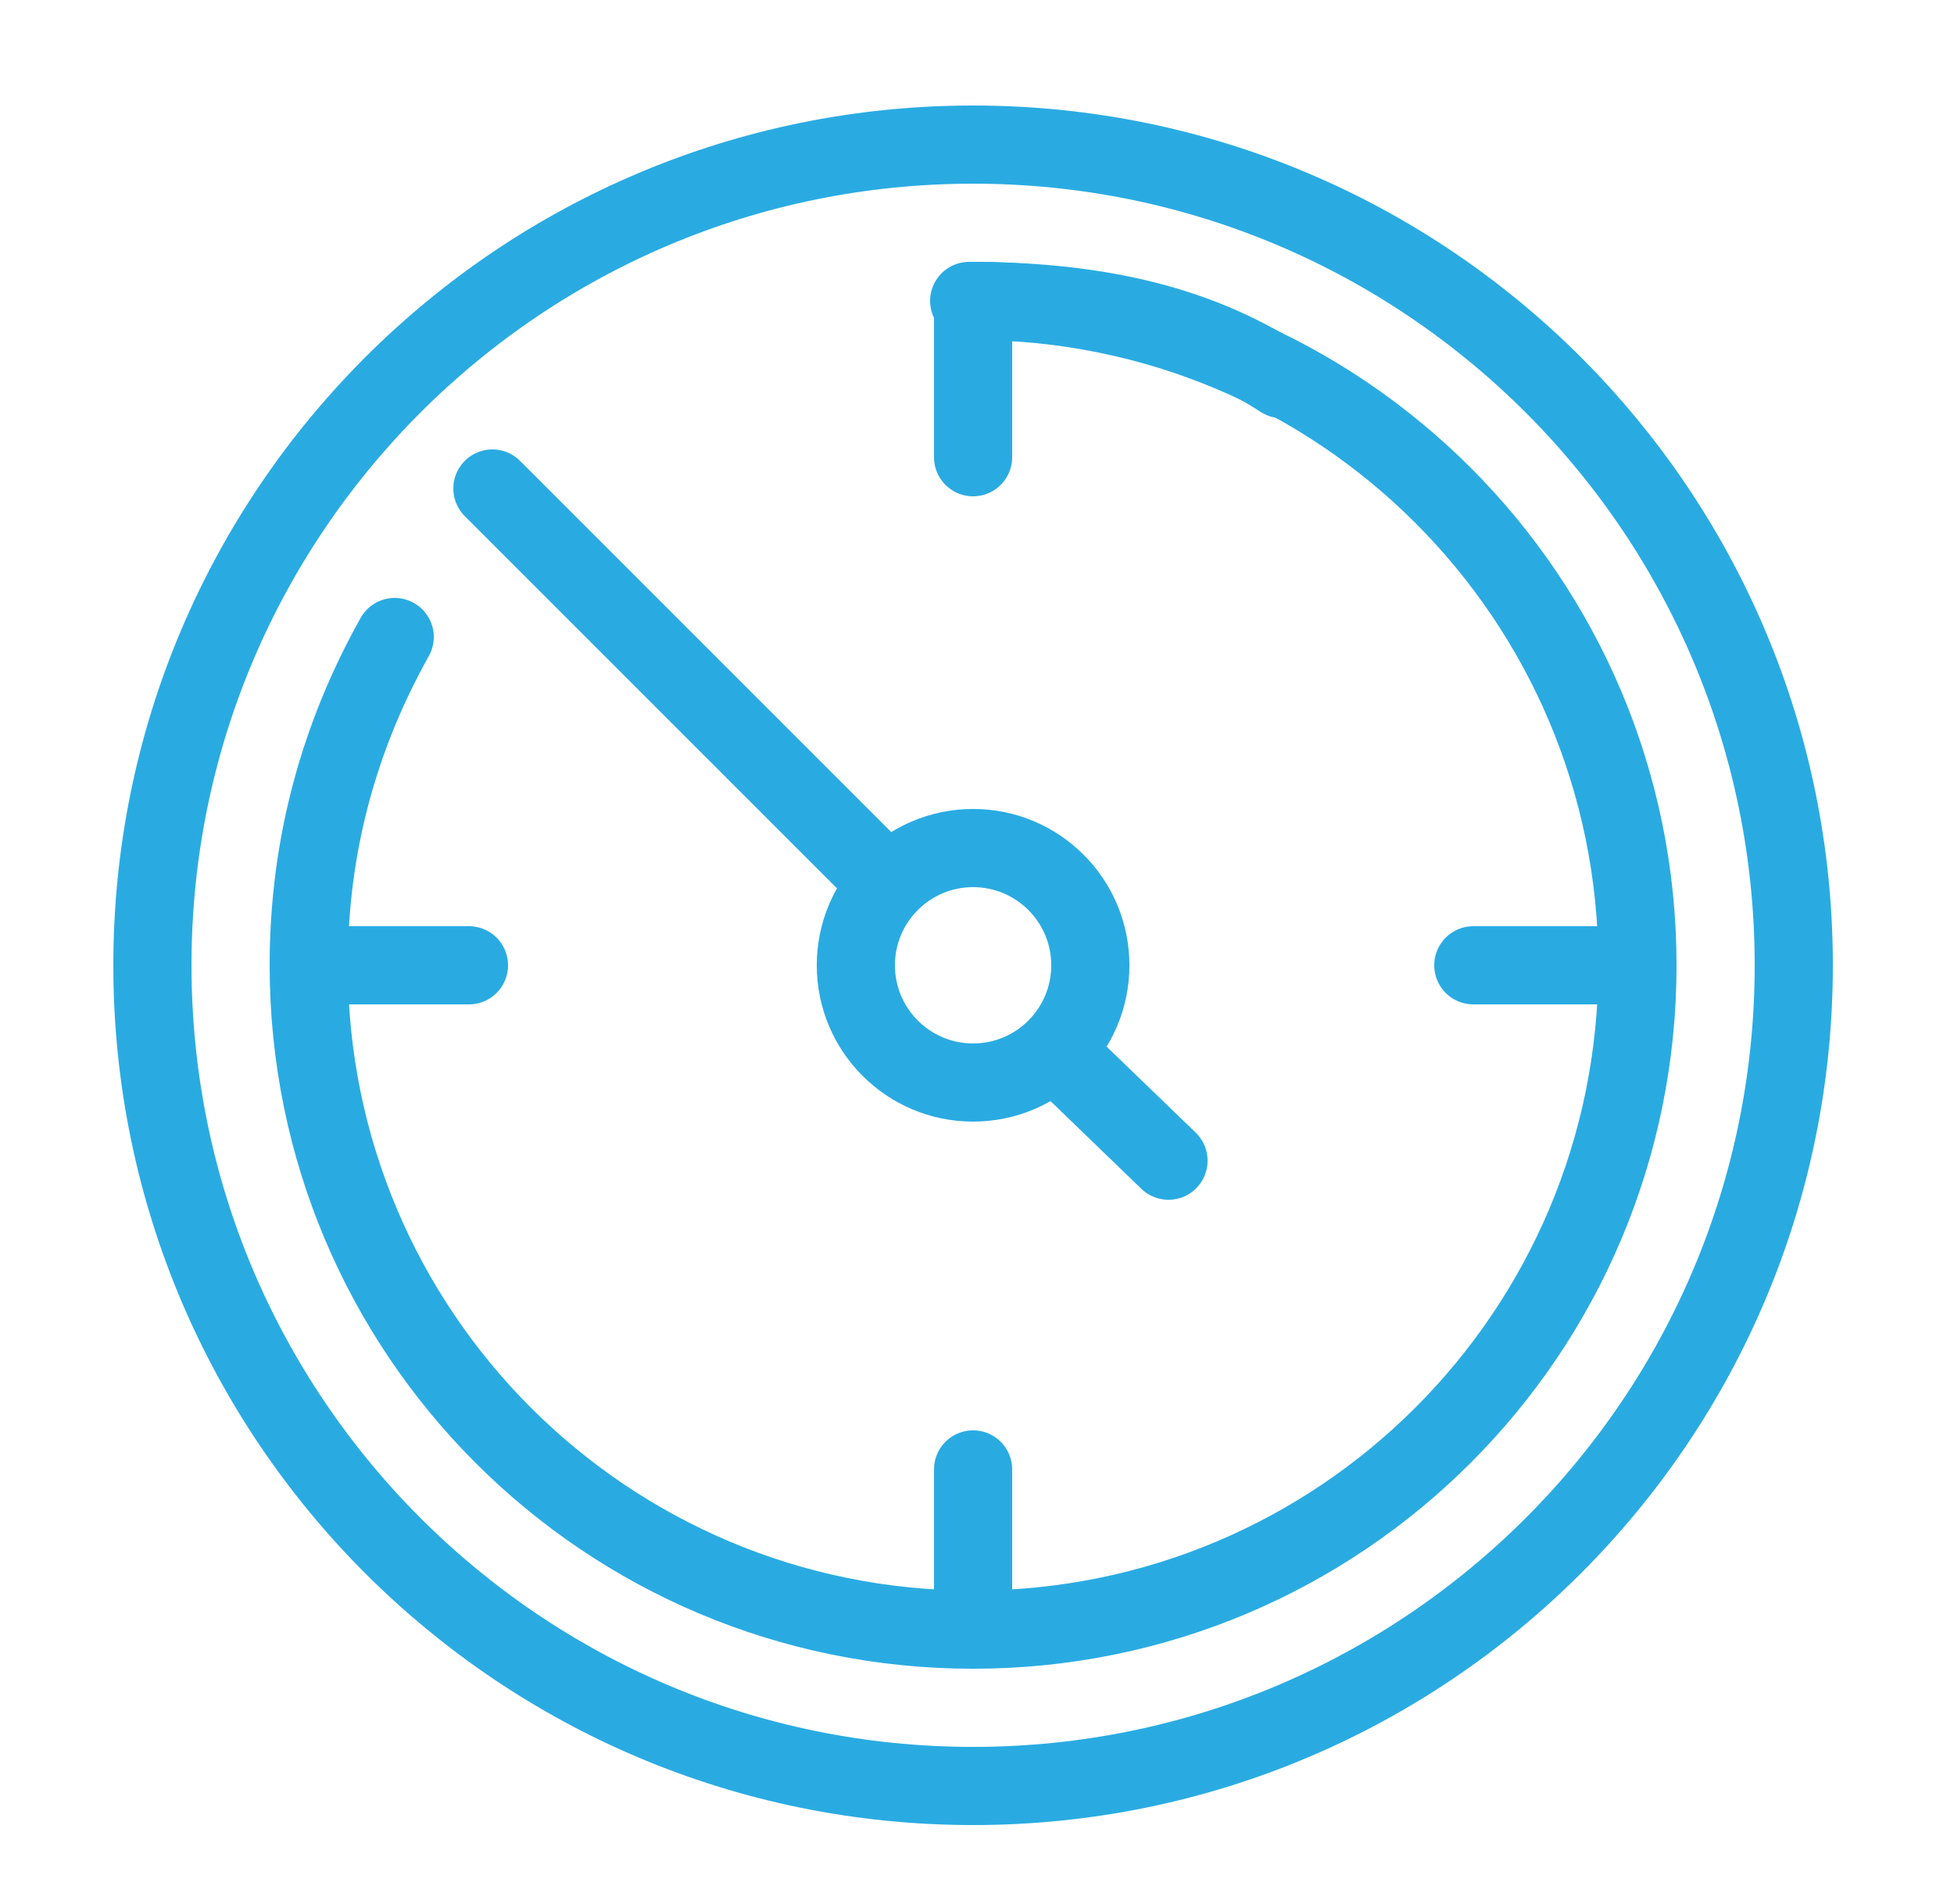
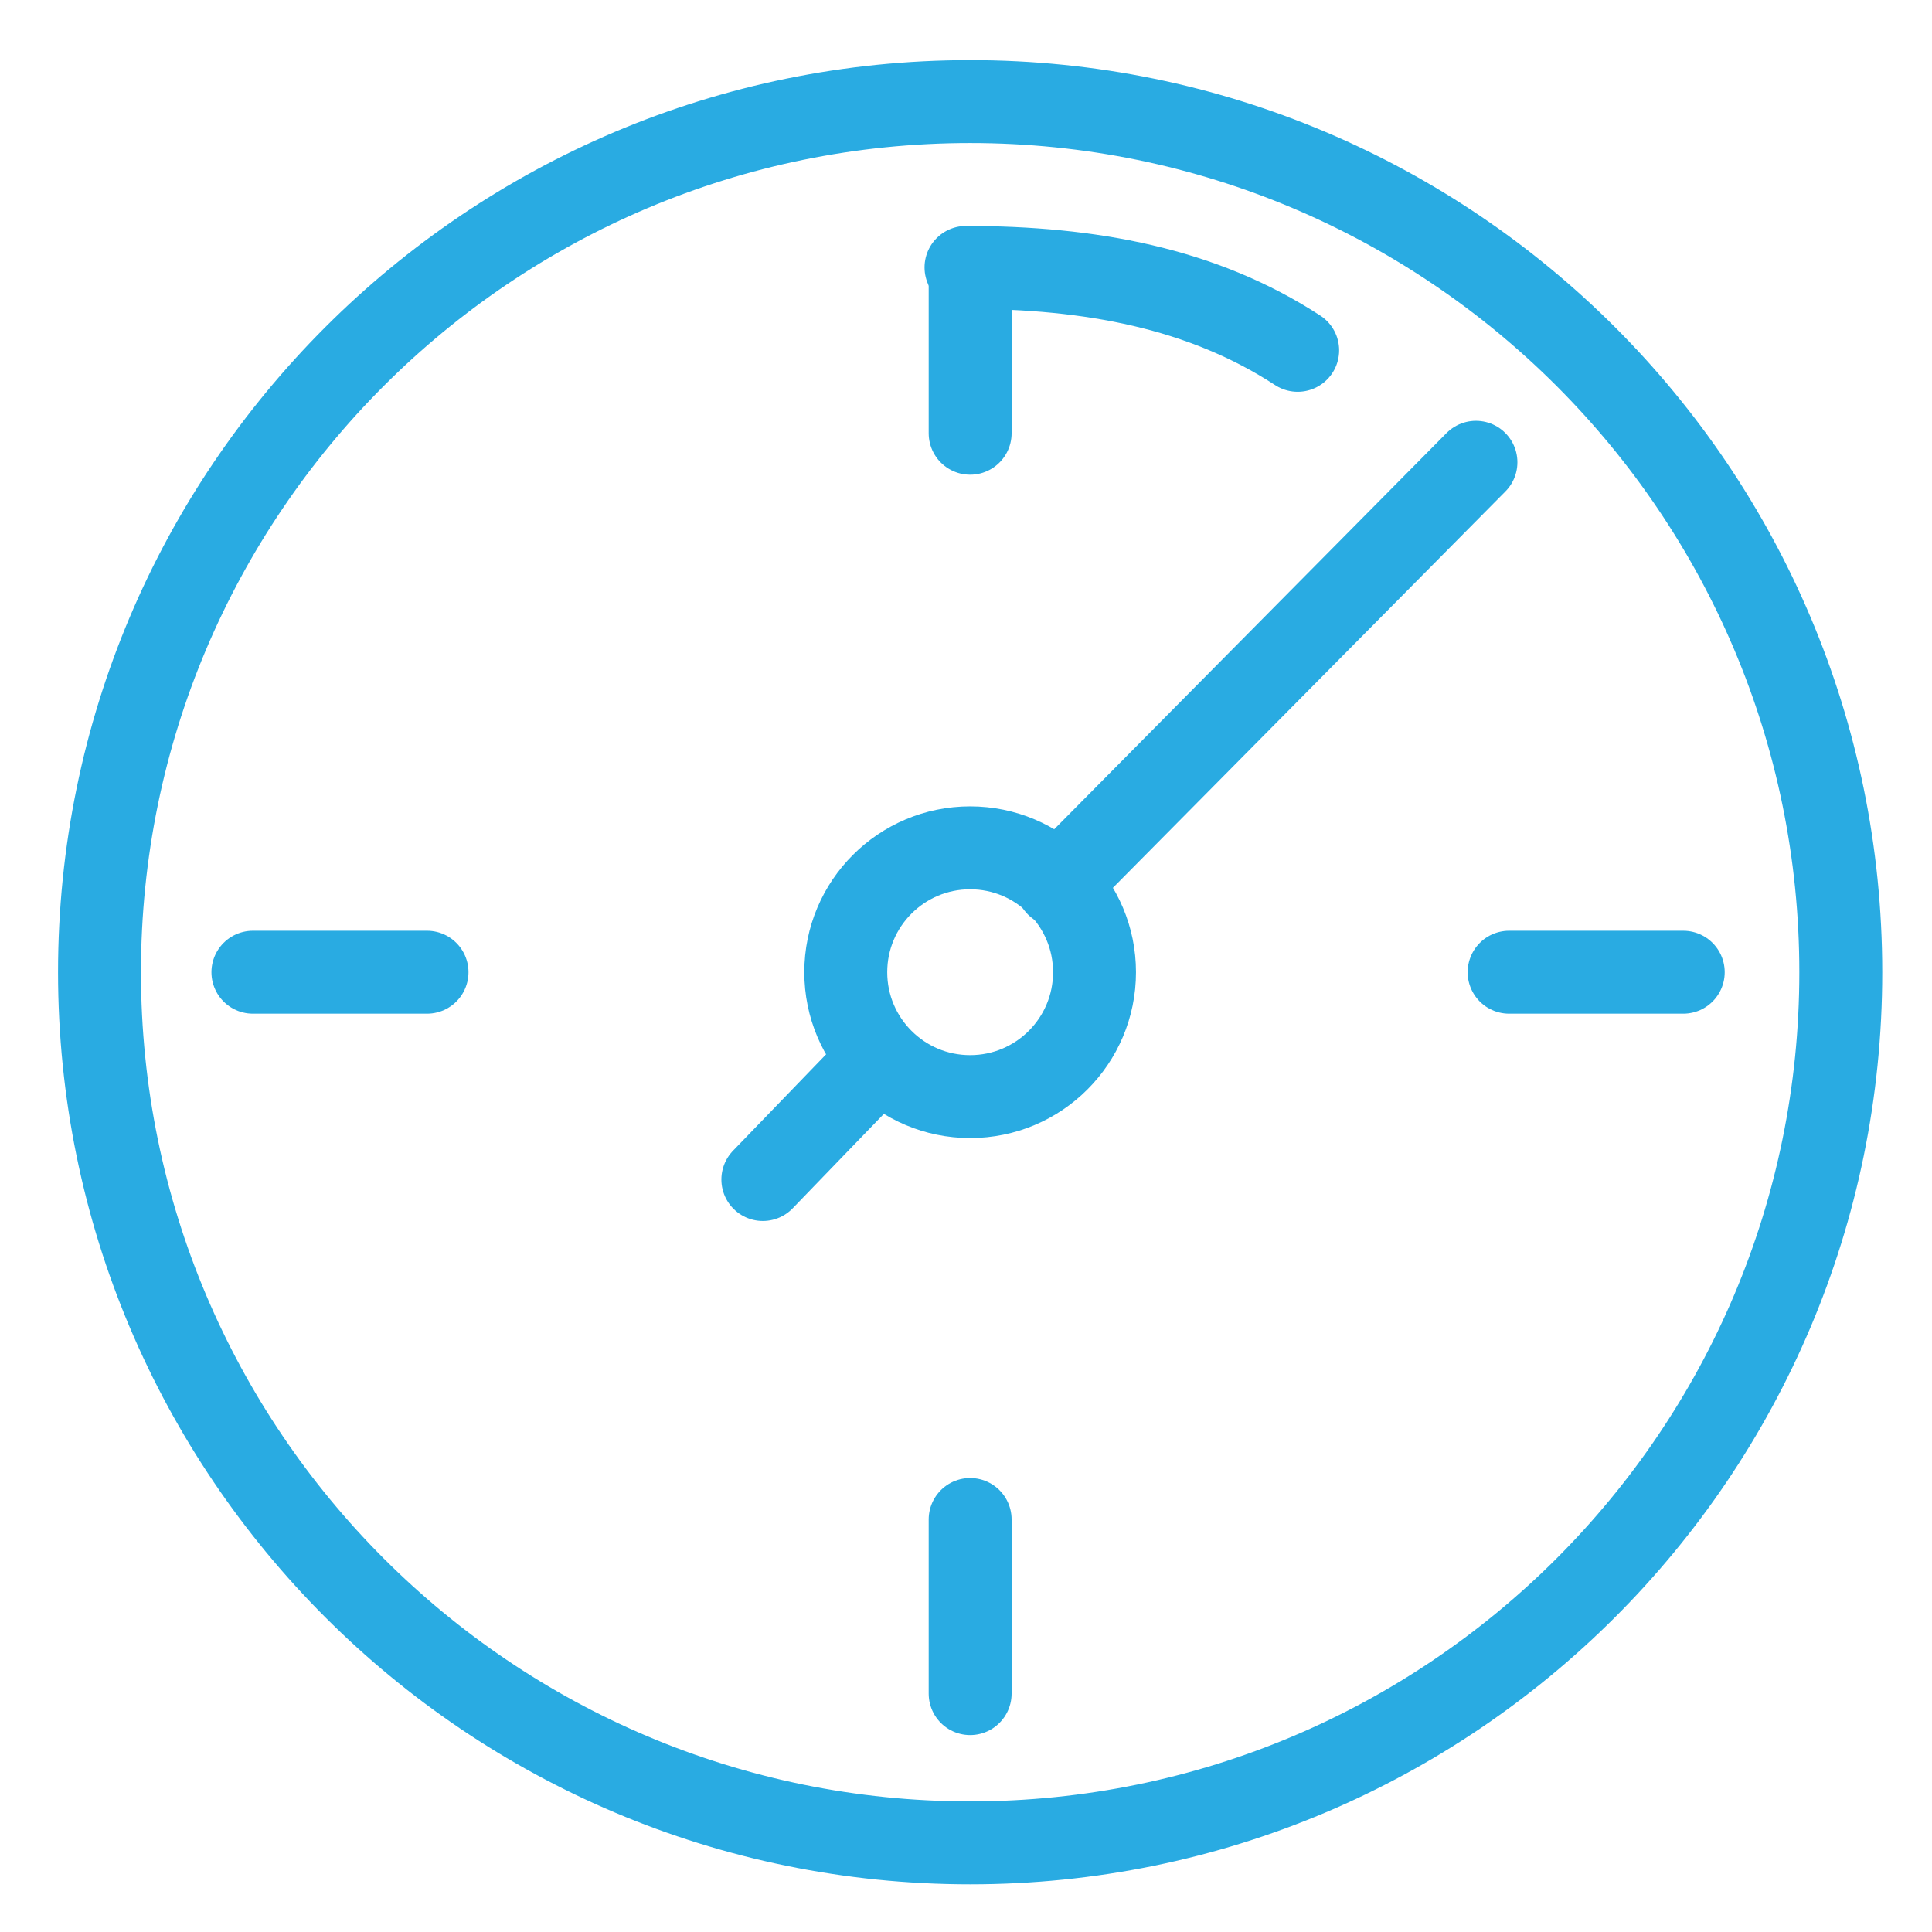
- <svg xmlns="http://www.w3.org/2000/svg" id="Webicons" viewBox="0 0 50 48.7">
+ <svg xmlns="http://www.w3.org/2000/svg" viewBox="0 0 46.6 46.5" width="50" height="50">
  <style>.st0{fill:none;stroke:#29abe2;stroke-width:2;stroke-linecap:round;stroke-linejoin:round;stroke-miterlimit:10}</style>
-   <circle class="st0" cx="24.9" cy="24.7" r="21" />
-   <path class="st0" d="M32.8 9.7c-2.3-1.5-5-2-8-2" />
-   <circle class="st0" cx="24.9" cy="24.7" r="3" />
-   <path class="st0" d="M22.7 22.6L12.6 12.5m17.3 17.2L27 26.9M24.9 7.7v4m0-4c9.4 0 17 7.6 17 17s-7.6 17-17 17-17-7.6-17-17c0-3.1.8-5.9 2.2-8.4m14.8 25.4v-4.1m-17-12.9H12m25.7 0h4.2" />
+   <circle class="st0" cx="23.4" cy="23.4" r="21" />
+   <path class="st0" d="M31.3 8.4c-2.3-1.5-5-2-8-2" />
+   <circle class="st0" cx="23.4" cy="23.4" r="3" />
+   <path class="st0" d="M25.5 21.3l10.1-10.2M18.4 28.4l2.8-2.9m2.2-19.1v4m0 30.4v-4.2M6.1 23.4h4.2m26.1 0h4.2" />
</svg>
